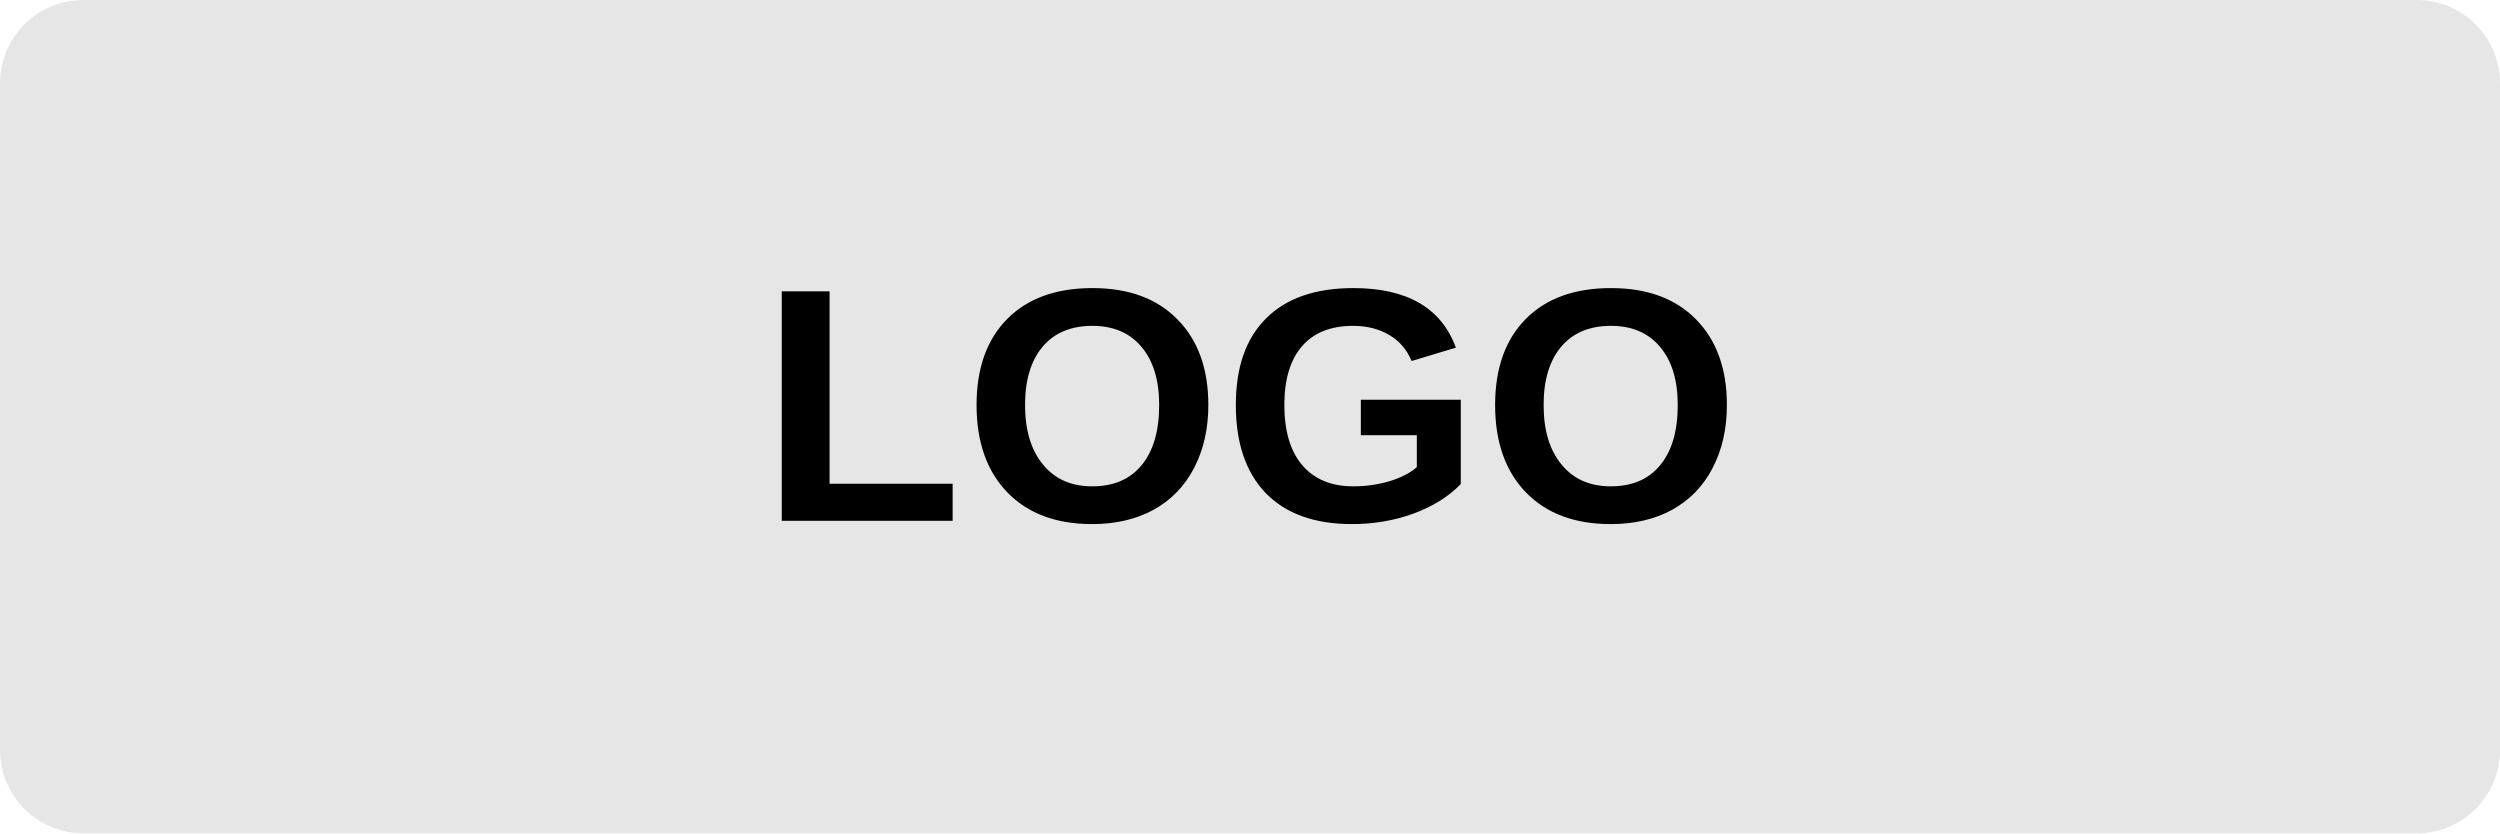
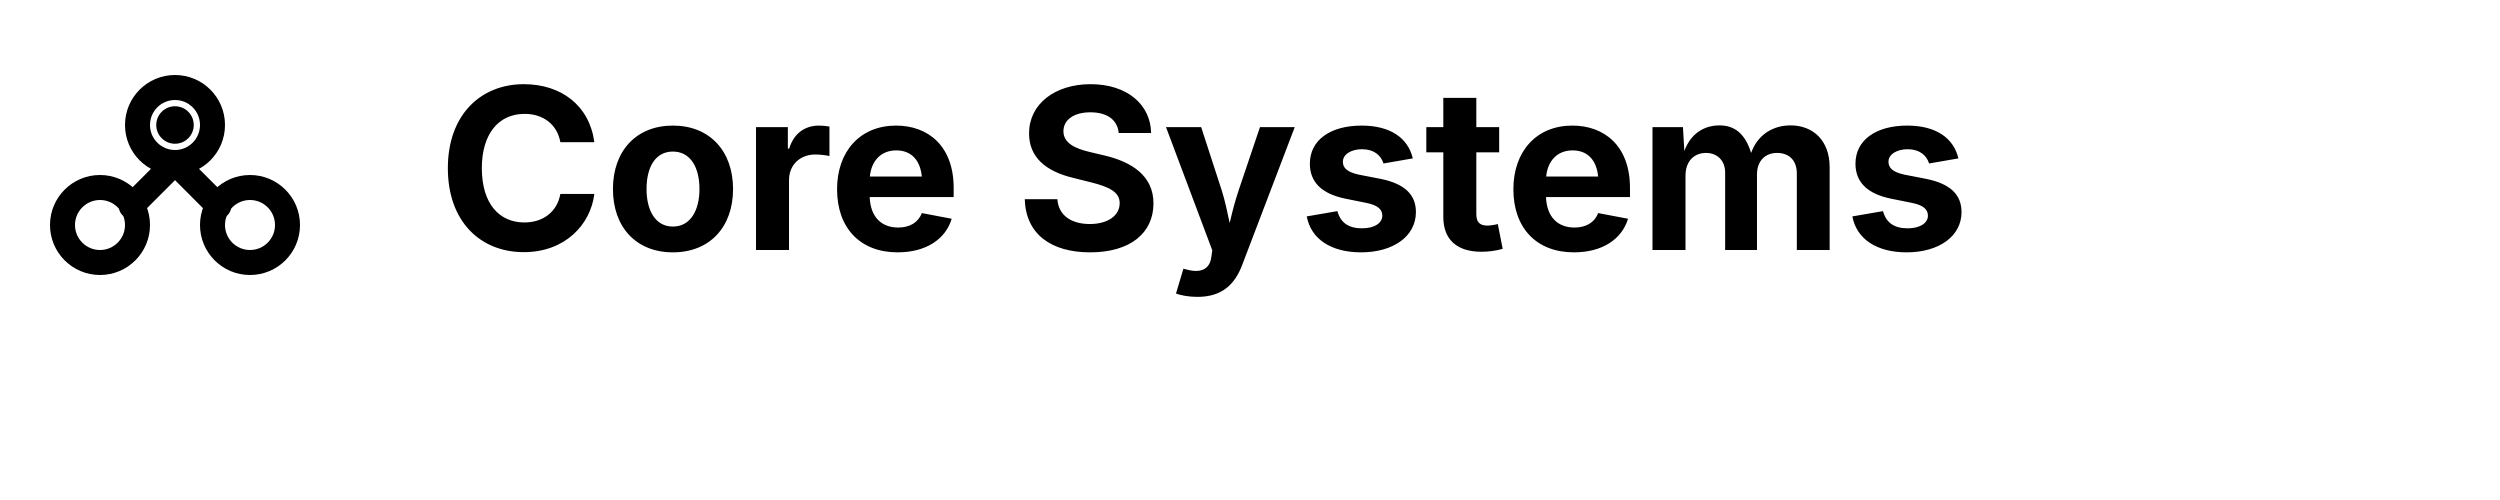
- <svg xmlns="http://www.w3.org/2000/svg" width="120" height="40" viewBox="0 0 120 40" fill="none">
-   <rect width="120" height="40" rx="4" fill="currentColor" opacity="0.1" />
-   <text x="60" y="25" font-family="Arial, sans-serif" font-size="16" font-weight="bold" text-anchor="middle" fill="currentColor">LOGO</text>
+ <svg xmlns="http://www.w3.org/2000/svg" width="200" height="40" viewBox="0 0 200 40" fill="none">
+   <g id="icon">
+     <circle cx="14" cy="10" r="3" stroke="currentColor" stroke-width="2" fill="none" />
+     <circle cx="8" cy="18" r="3" stroke="currentColor" stroke-width="2" fill="none" />
+     <circle cx="20" cy="18" r="3" stroke="currentColor" stroke-width="2" fill="none" />
+     <line x1="14" y1="13" x2="10.5" y2="16.5" stroke="currentColor" stroke-width="2" stroke-linecap="round" />
+     <line x1="14" y1="13" x2="17.5" y2="16.5" stroke="currentColor" stroke-width="2" stroke-linecap="round" />
+     <circle cx="14" cy="10" r="1.5" fill="currentColor" />
+   </g>
+   <text x="35" y="20" font-family="system-ui, -apple-system, sans-serif" font-size="18" font-weight="bold" fill="currentColor">
+     Core Systems
+   </text>
</svg>
